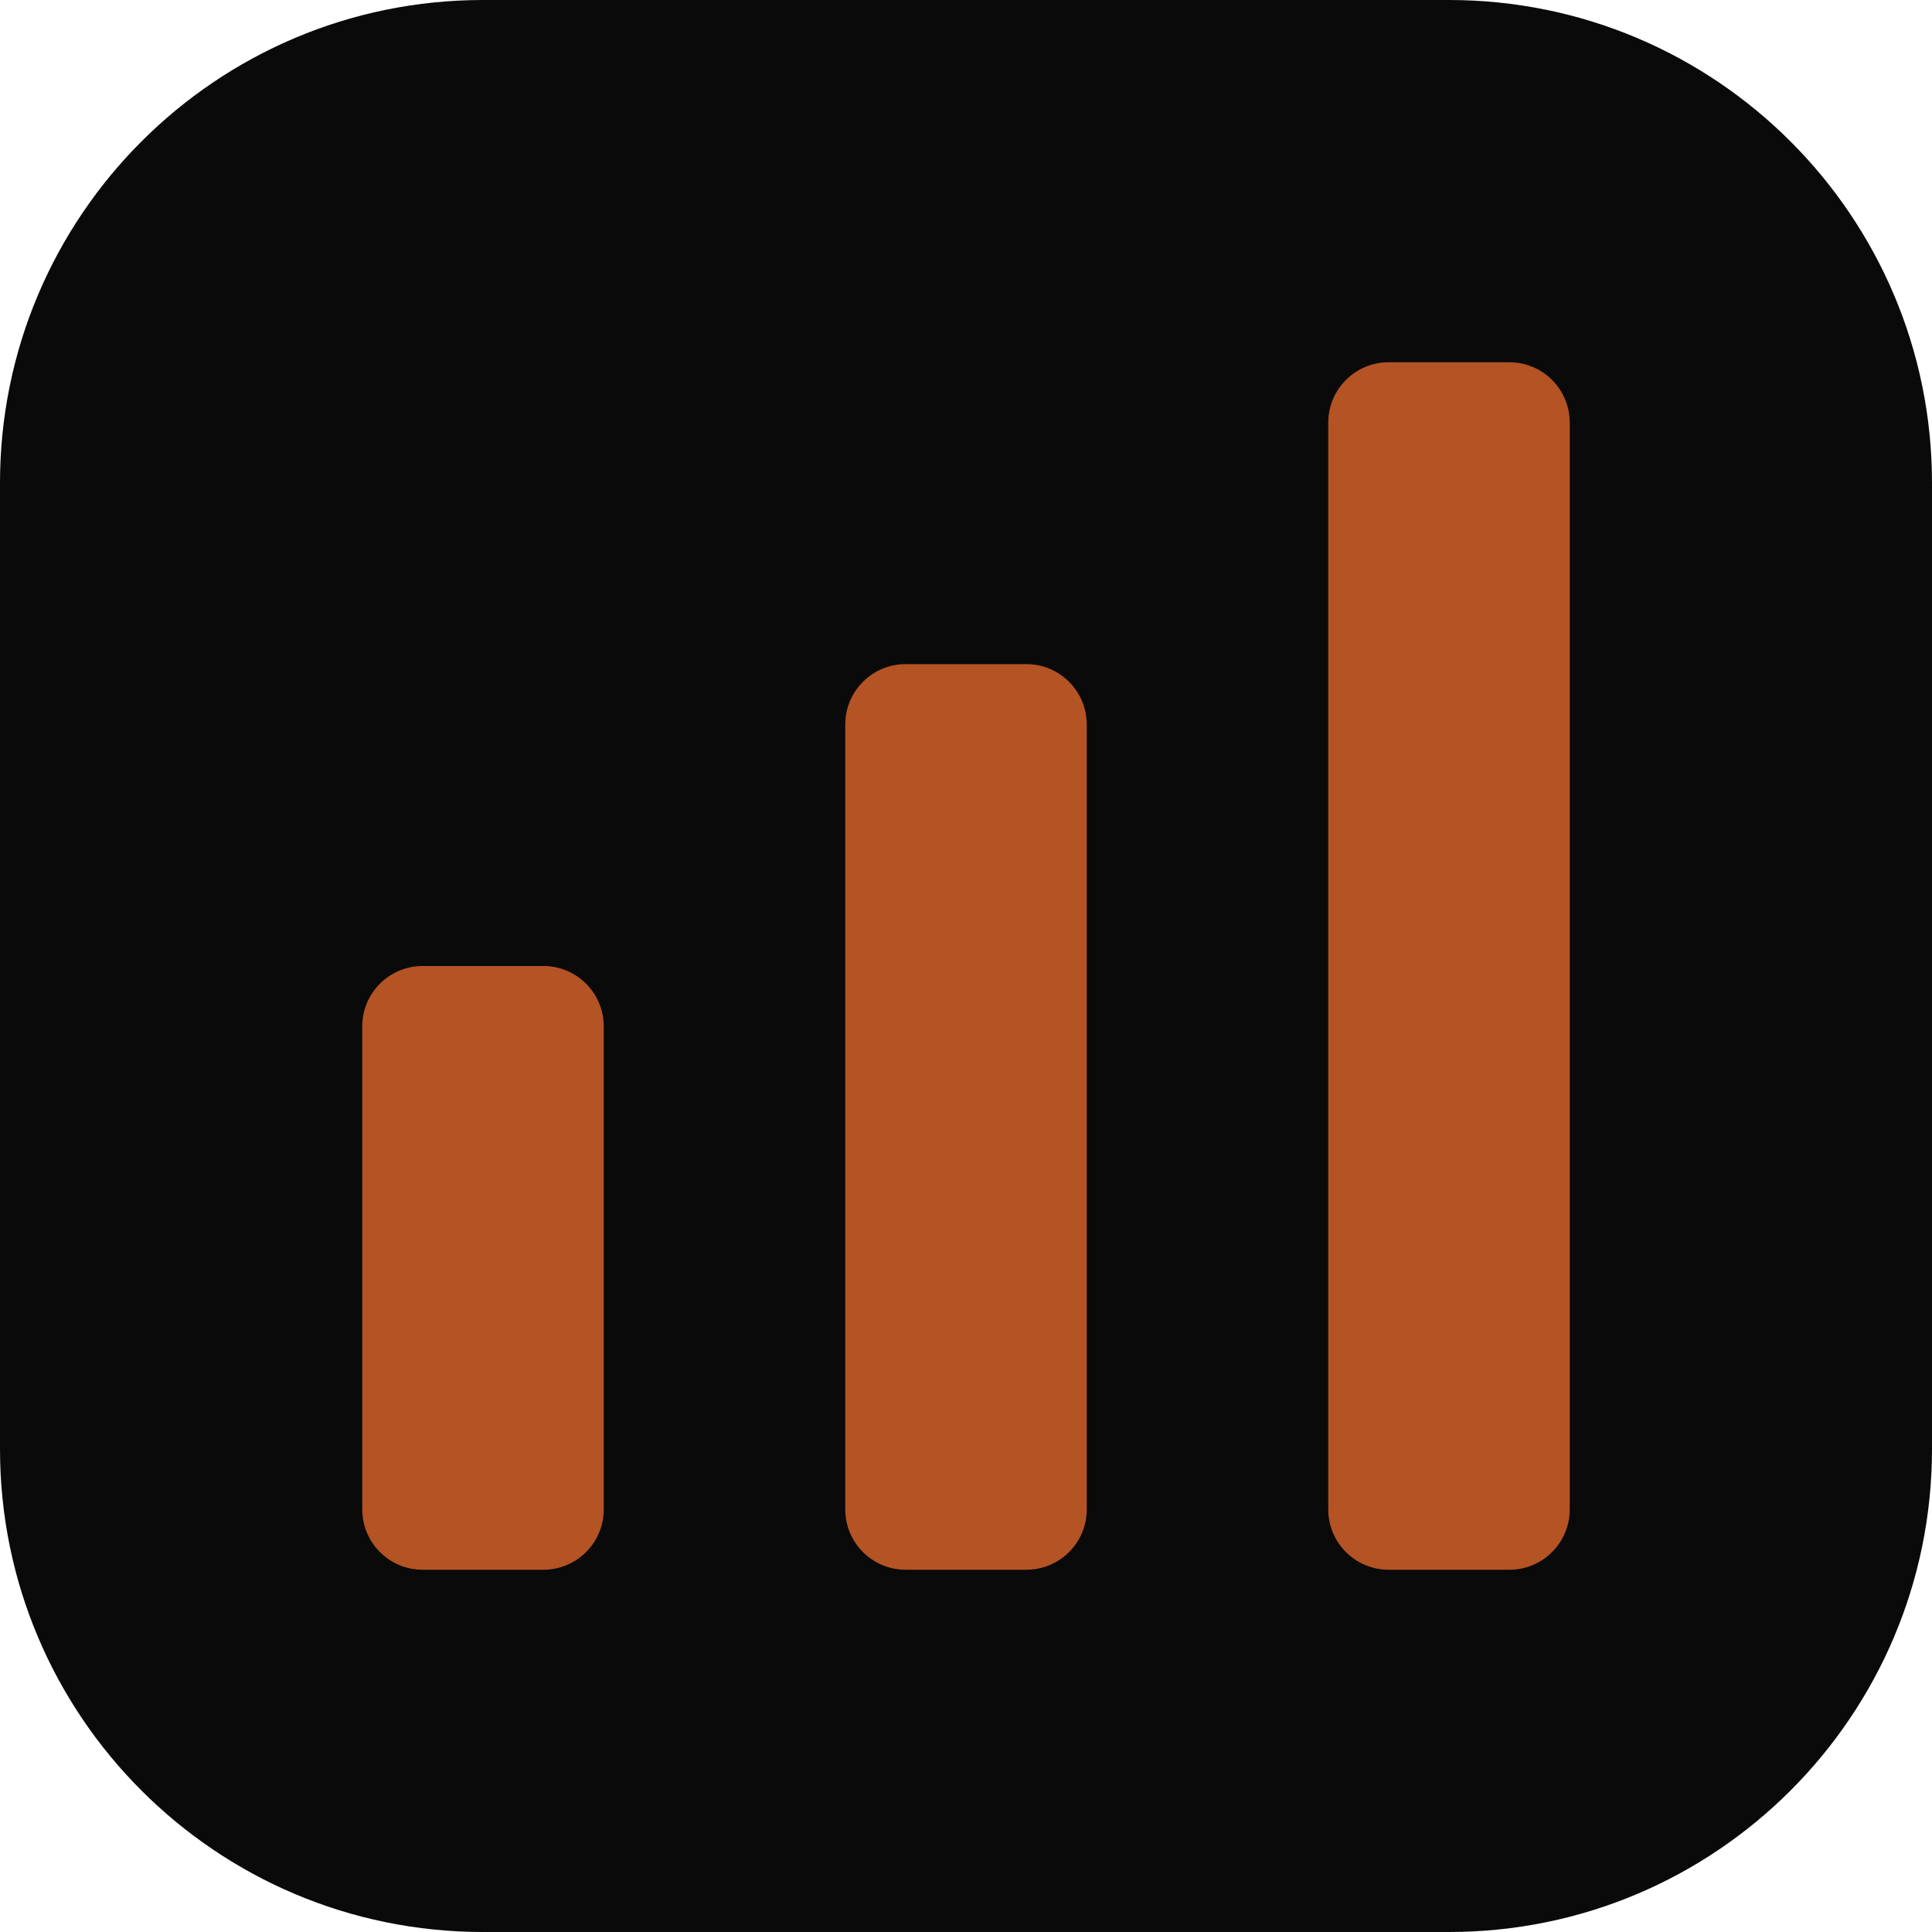
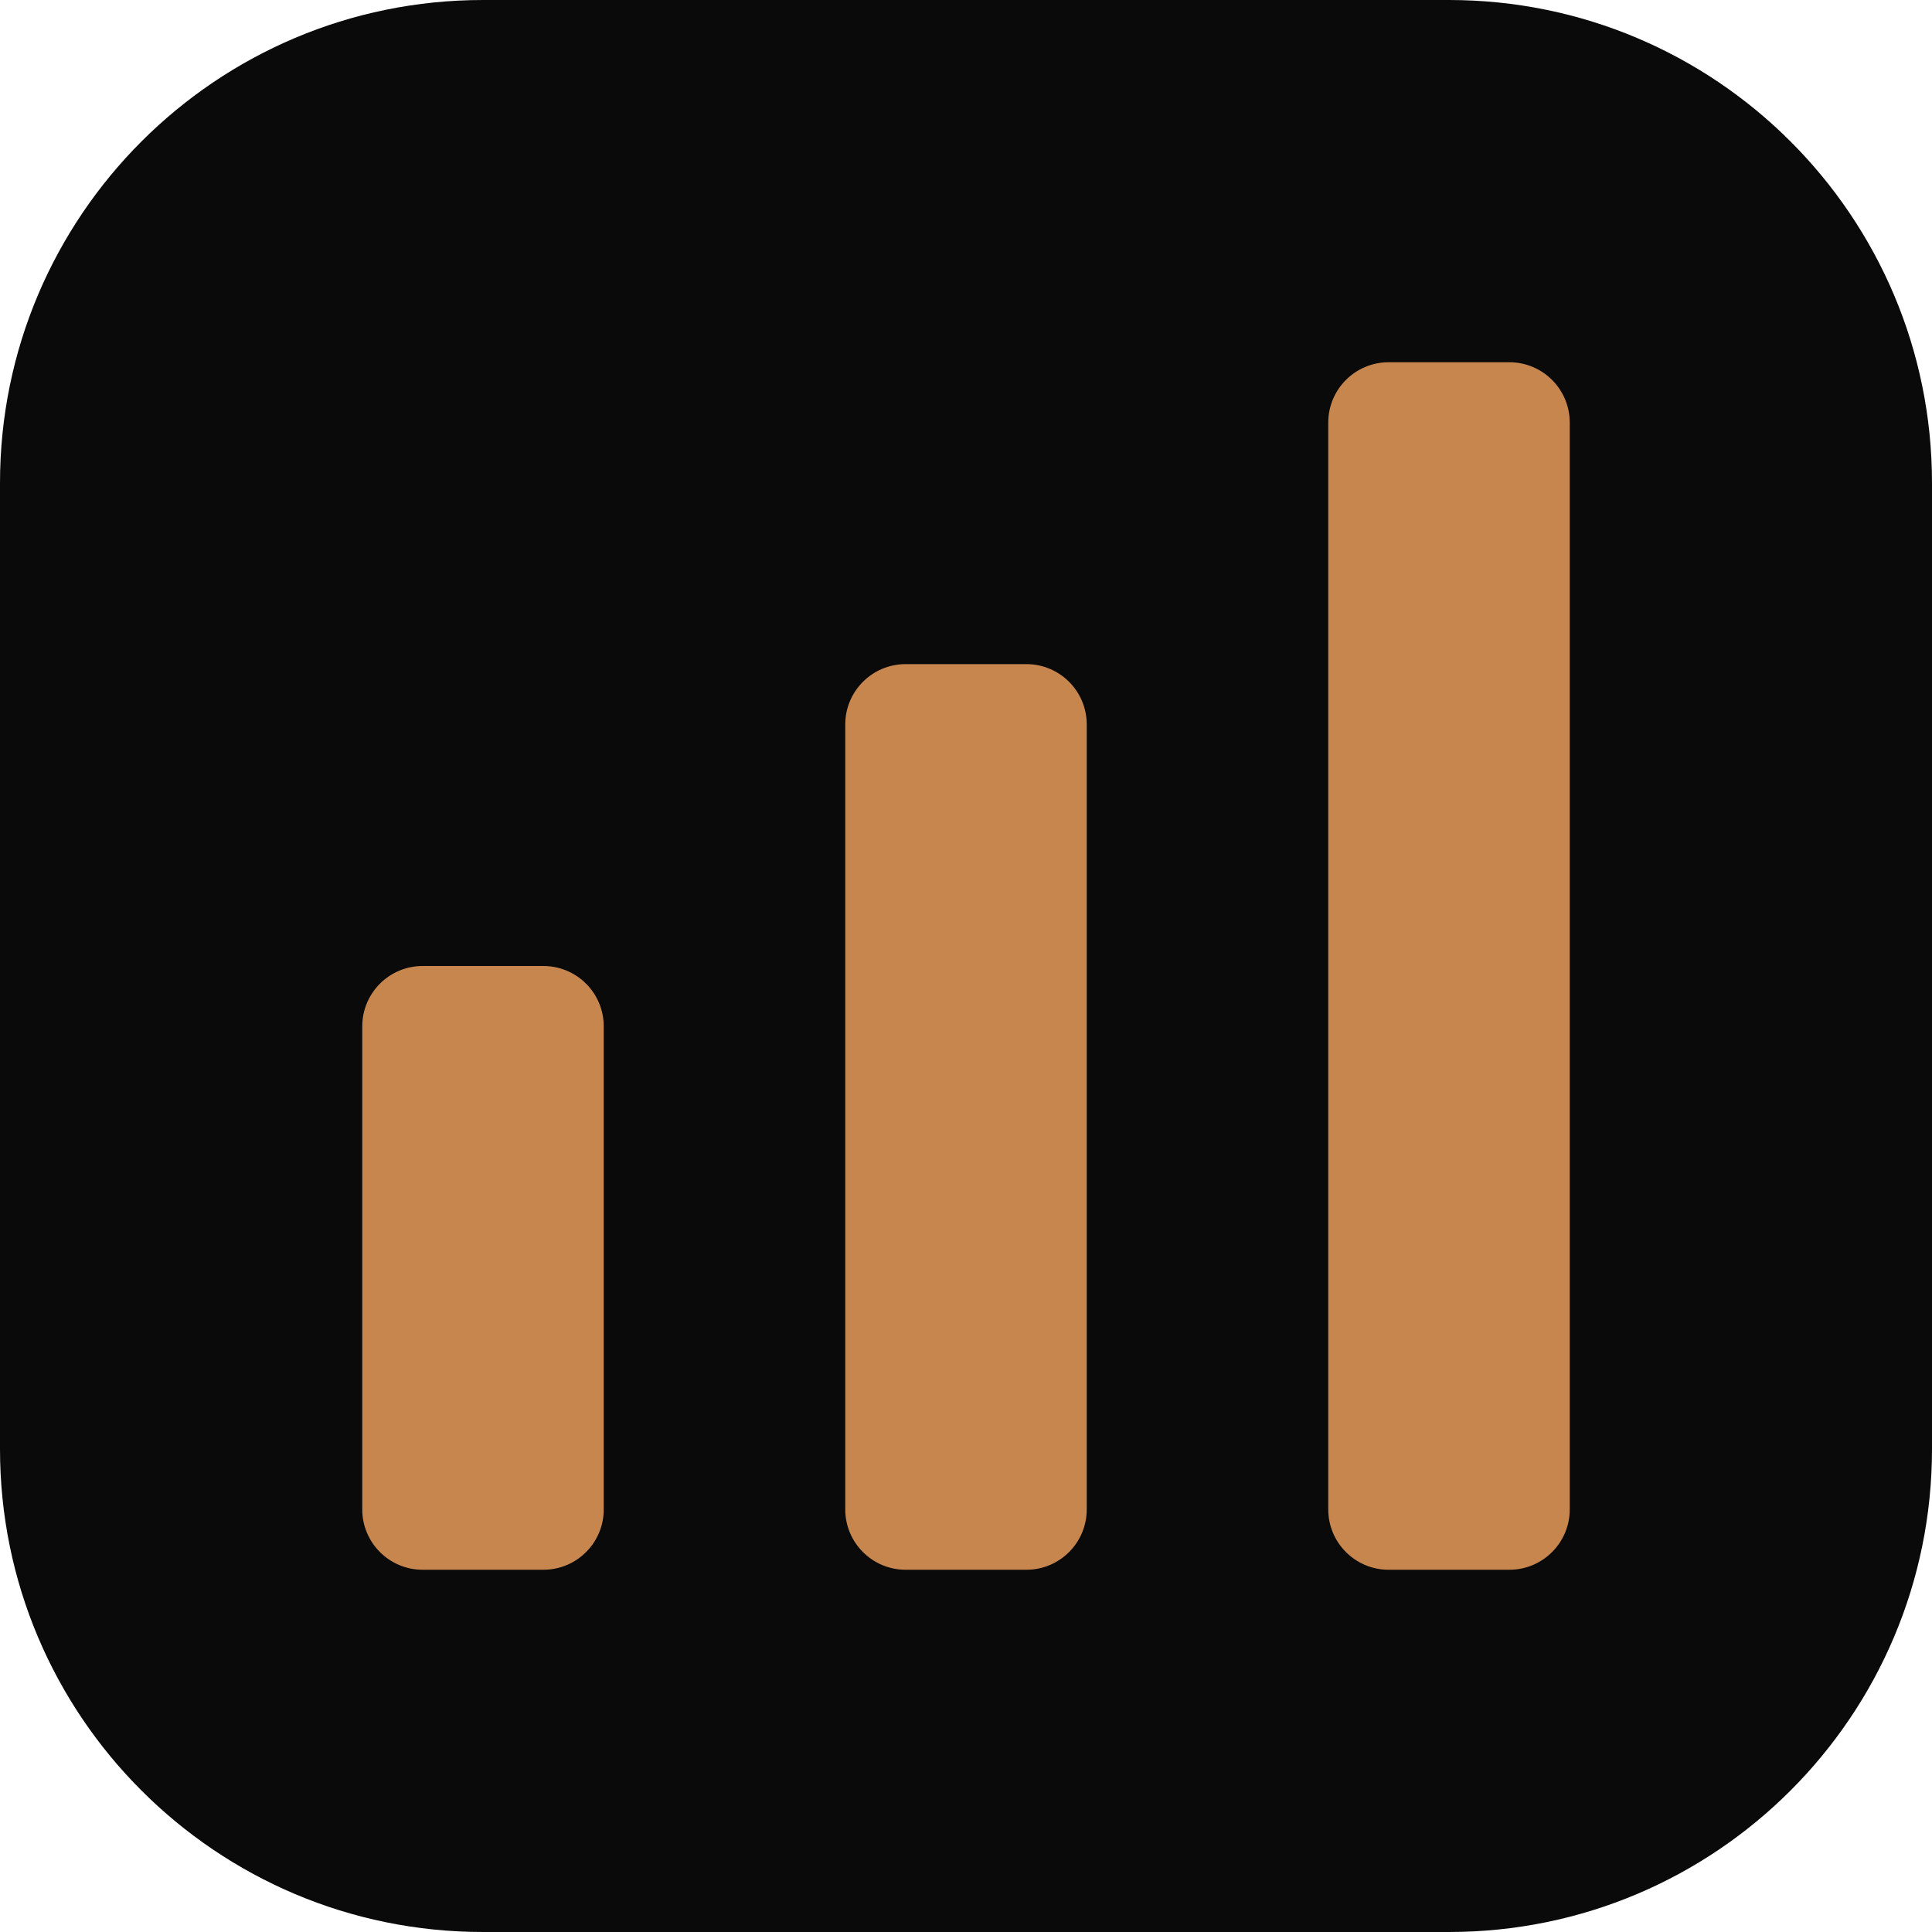
<svg xmlns="http://www.w3.org/2000/svg" viewBox="0 0 32 32">
  <rect width="32" height="32" rx="8" fill="#0A0A0A" />
-   <rect x="6" y="16" width="4" height="10" rx="1" fill="#B45324" />
-   <rect x="14" y="11" width="4" height="15" rx="1" fill="#B45324" />
-   <rect x="22" y="6" width="4" height="20" rx="1" fill="#B45324" />
+   <rect x="6" y="16" width="4" height="10" rx="1" fill="#C8864F" />
+   <rect x="14" y="11" width="4" height="15" rx="1" fill="#C8864F" />
+   <rect x="22" y="6" width="4" height="20" rx="1" fill="#C8864F" />
</svg>
